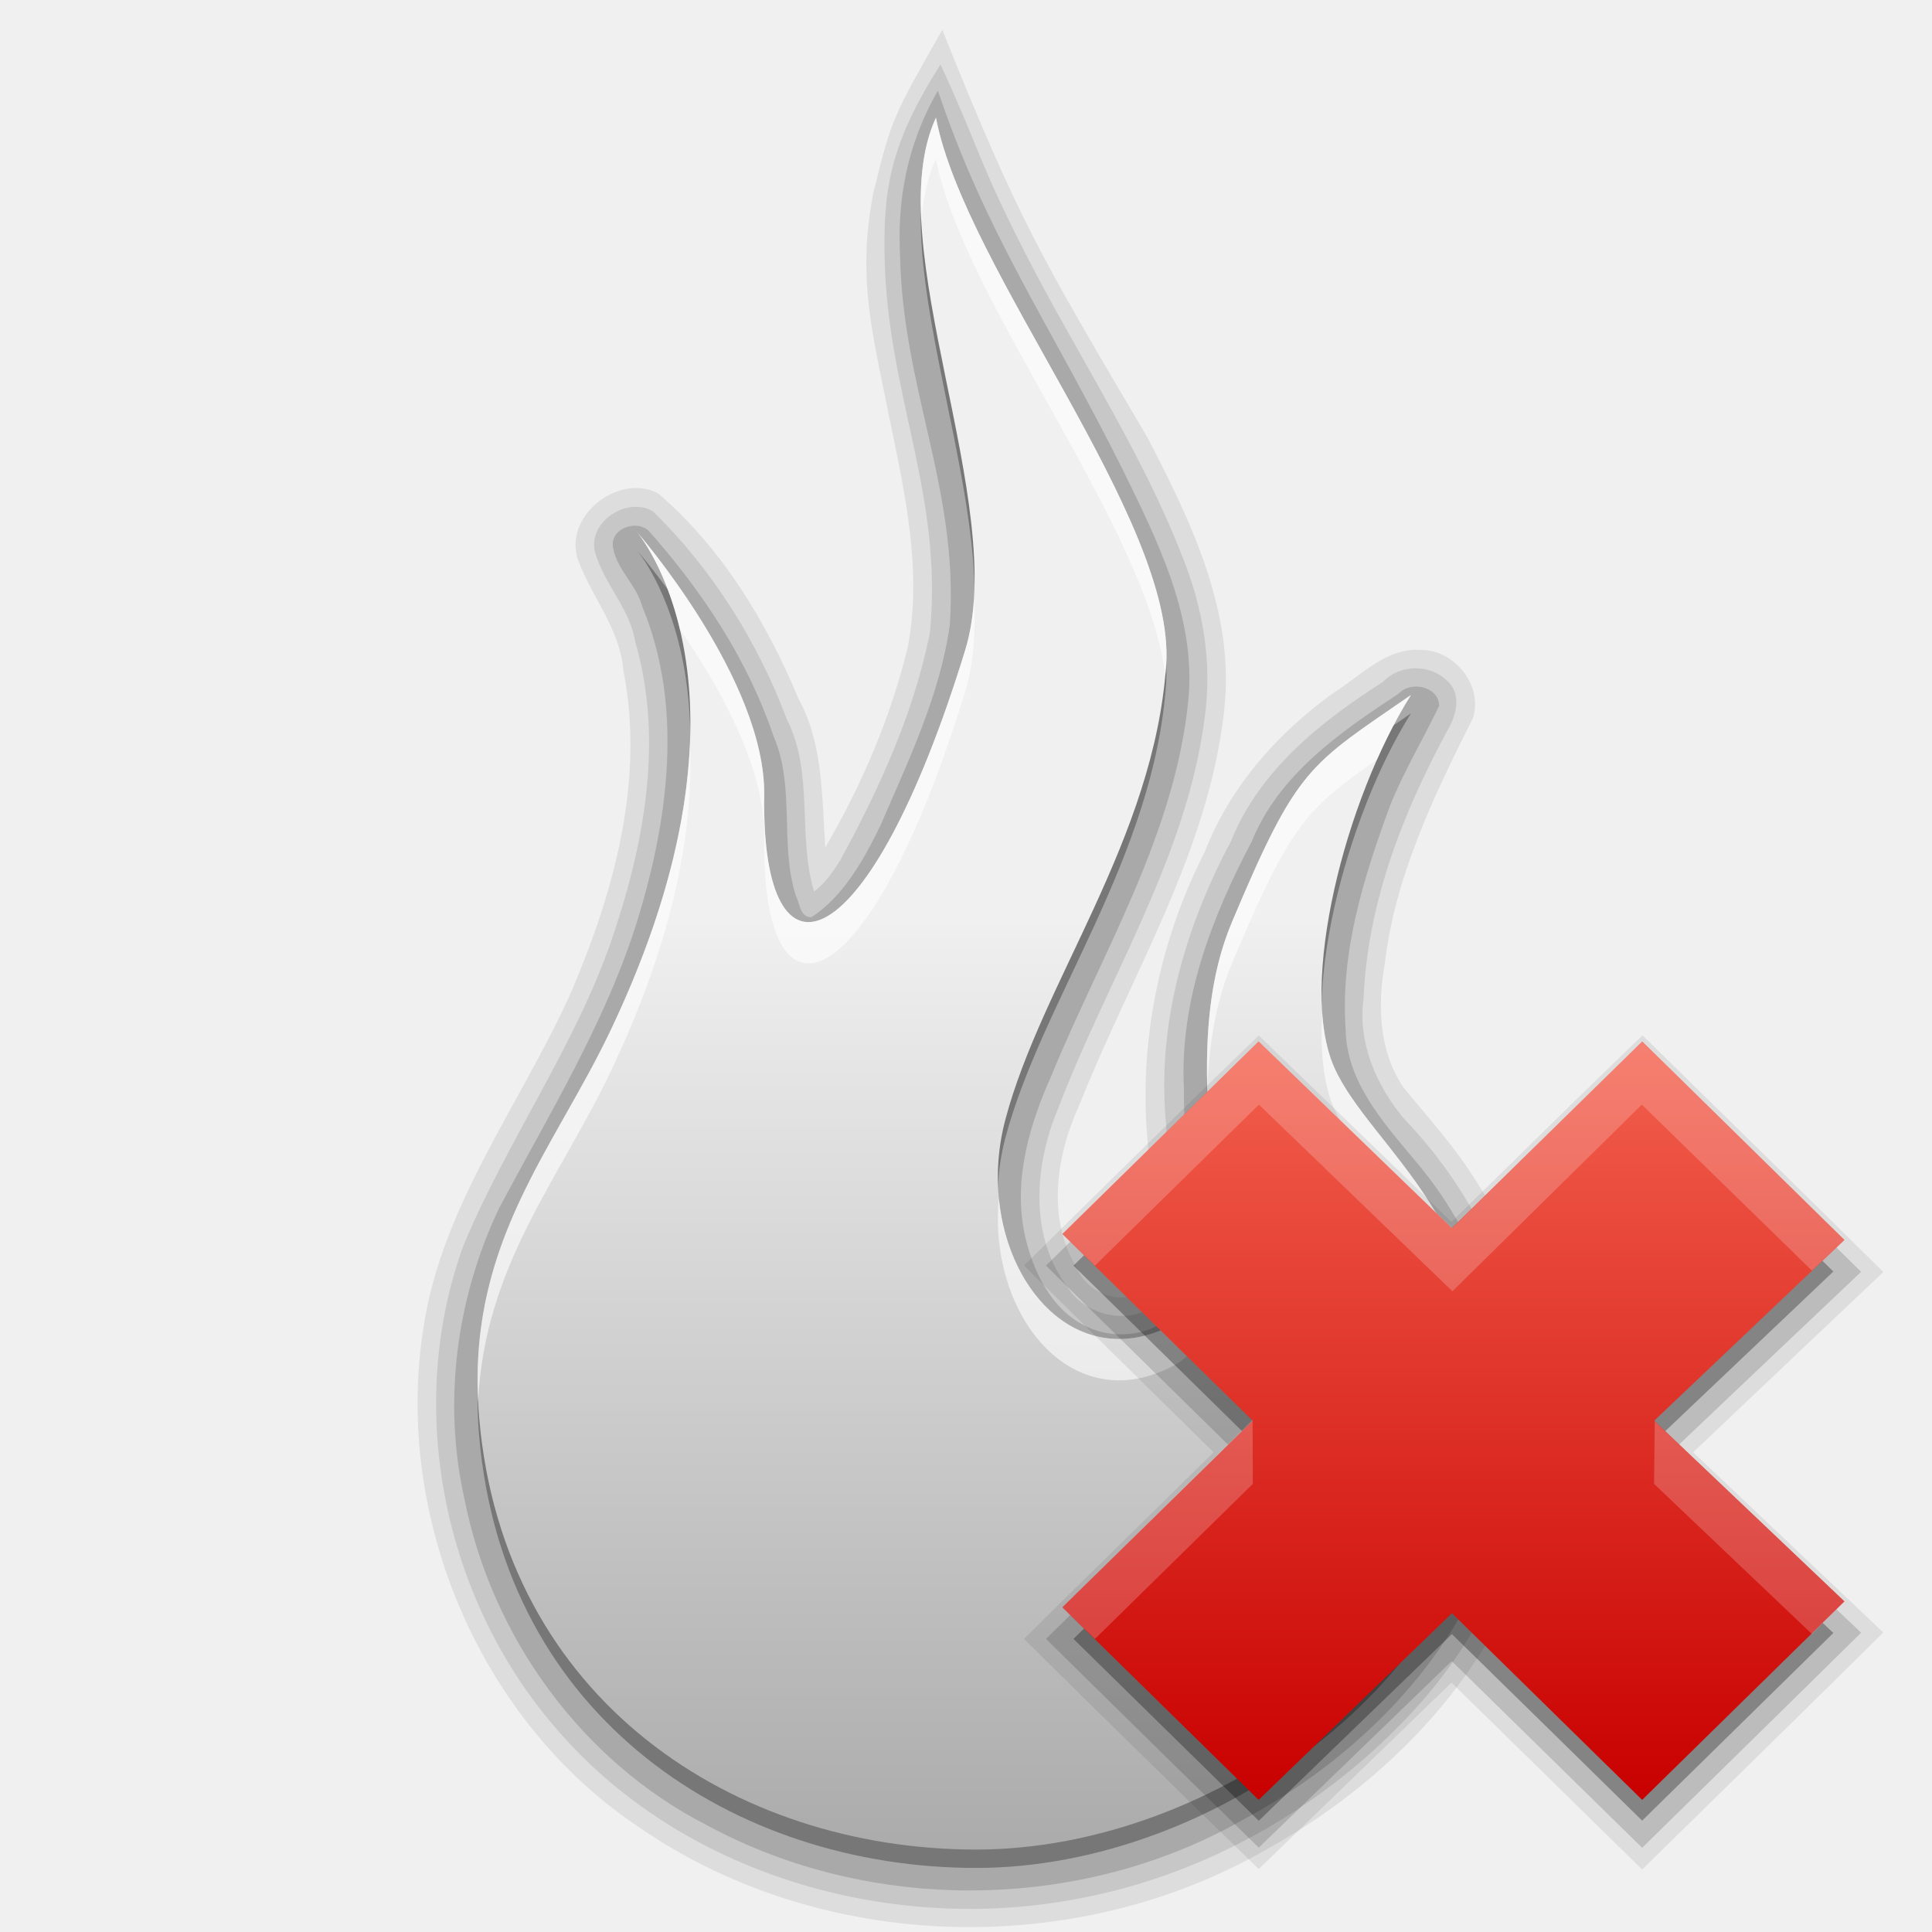
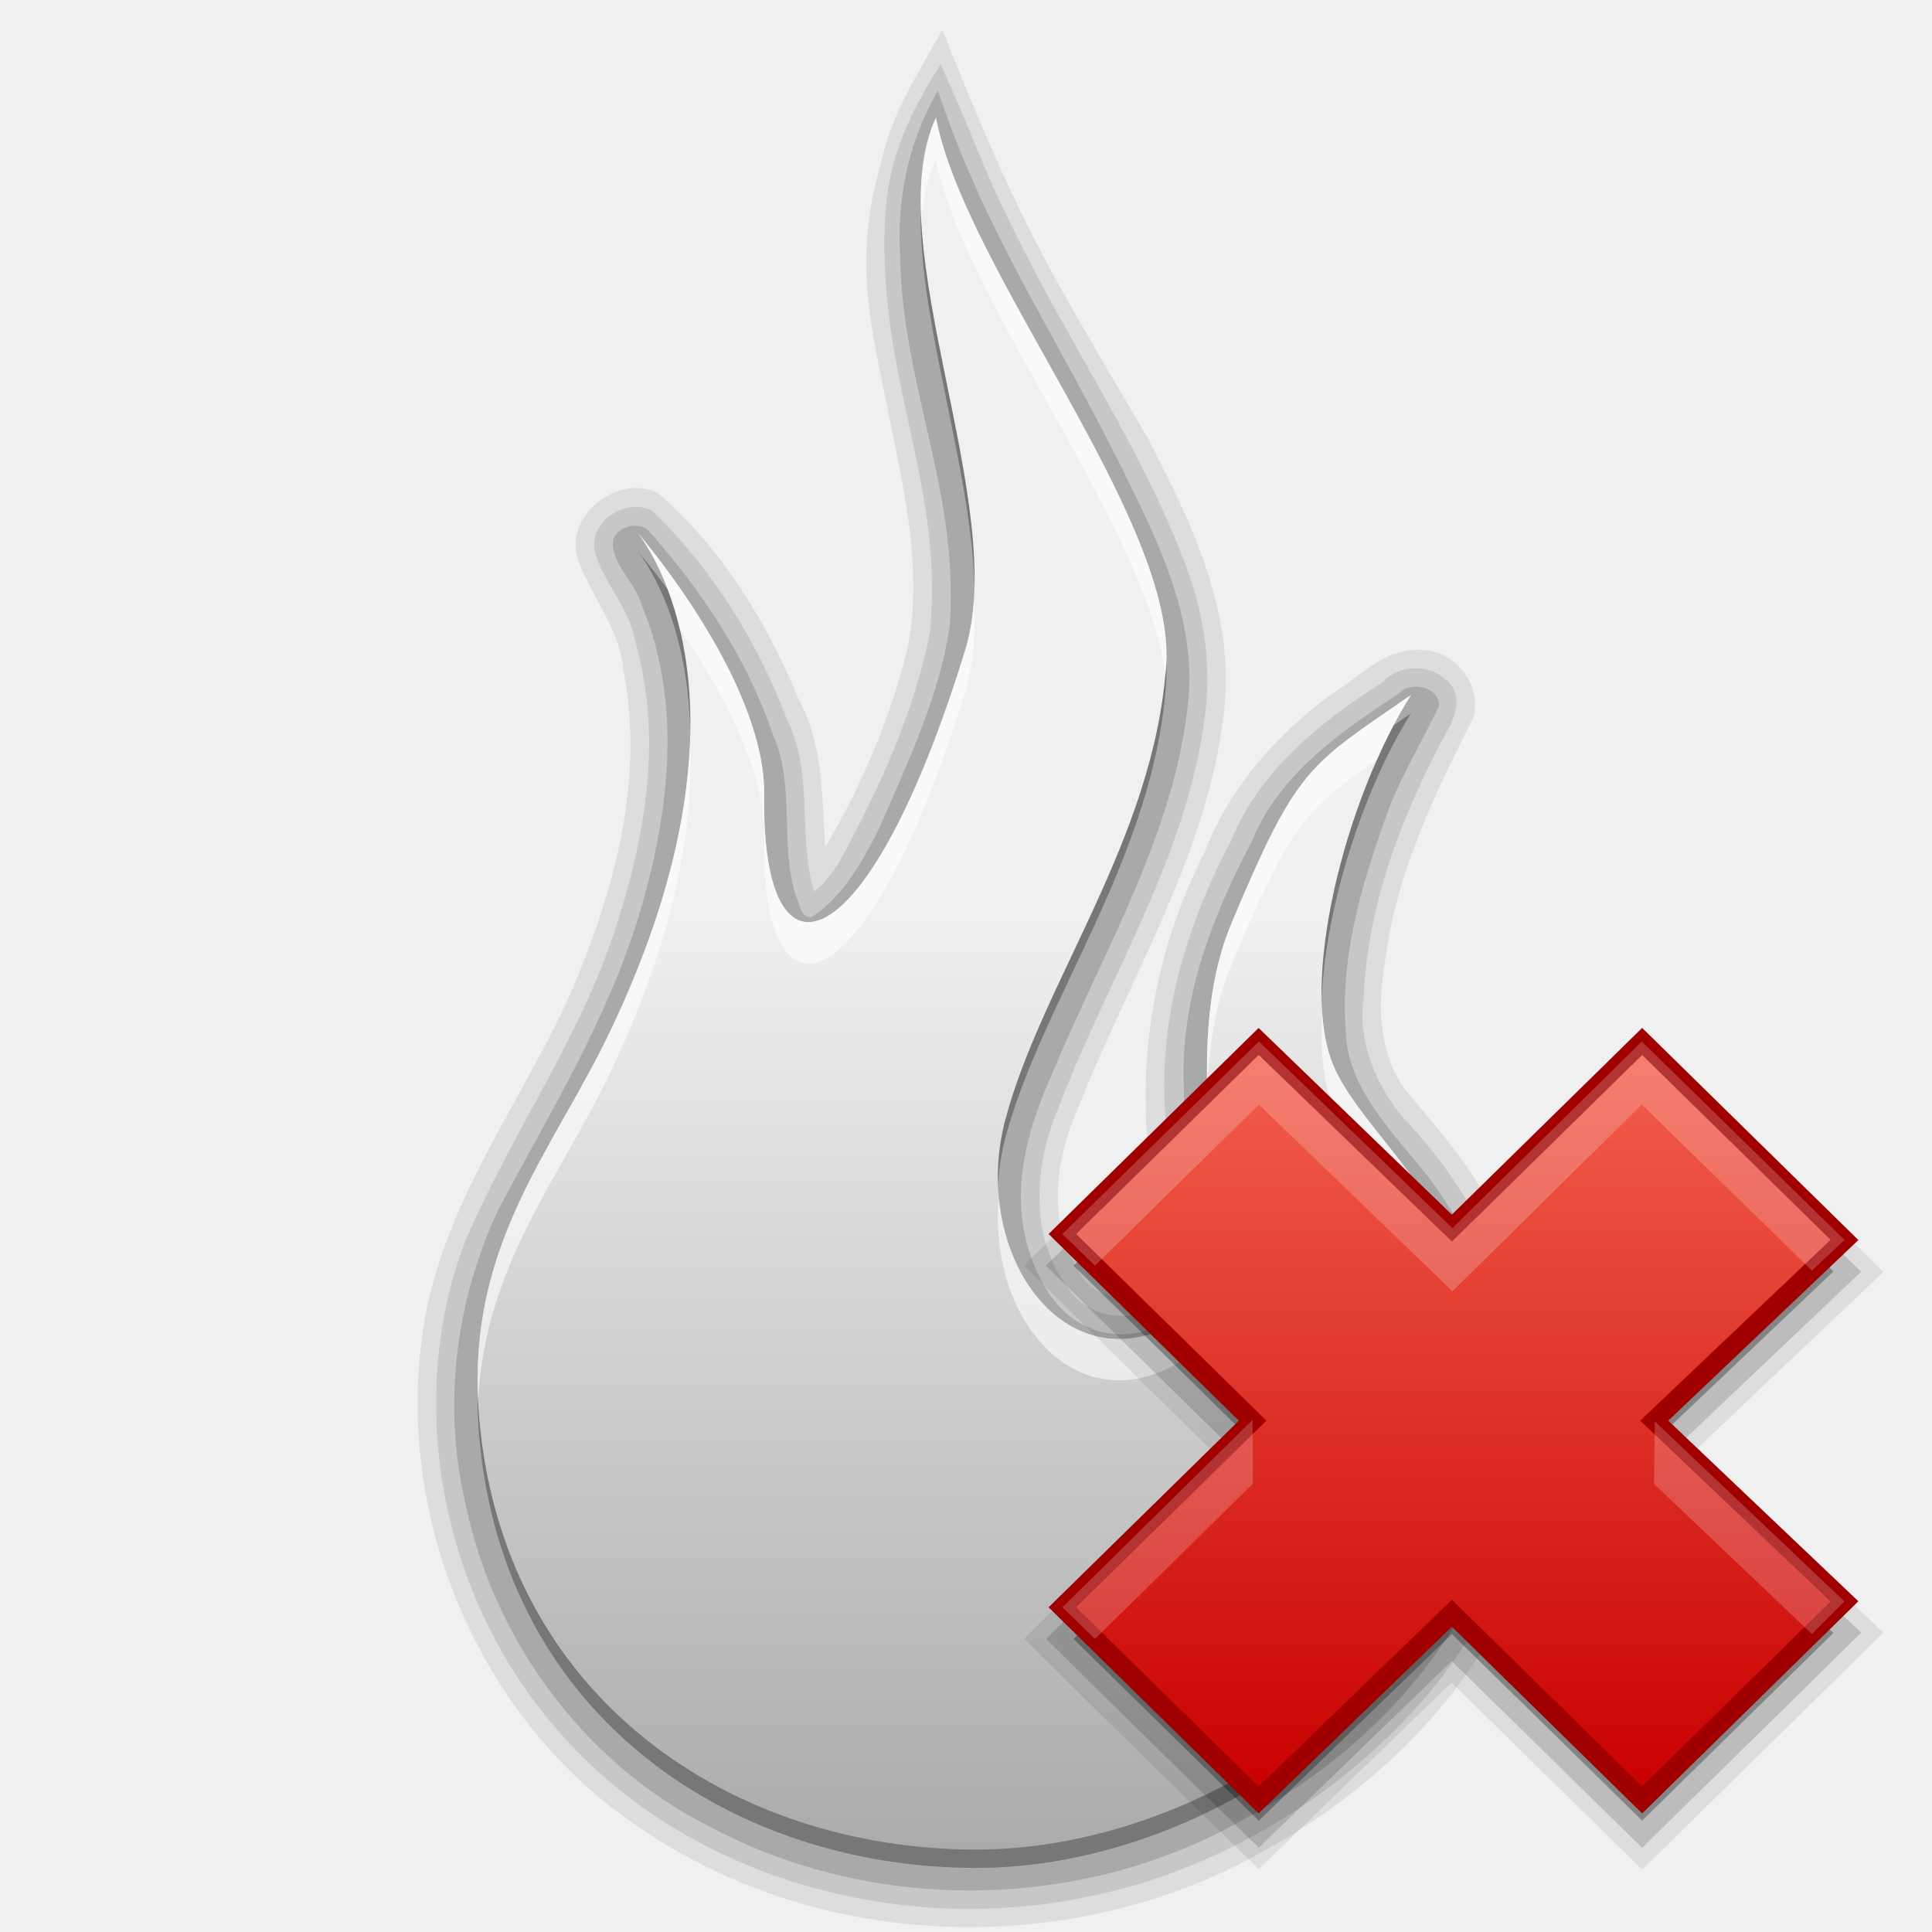
<svg xmlns="http://www.w3.org/2000/svg" xmlns:xlink="http://www.w3.org/1999/xlink" version="1.1" id="svg2" height="1000" width="1000">
  <defs id="defs4">
    <linearGradient id="linearGradient4094">
      <stop style="stop-color:#aaaaaa;stop-opacity:1;" offset="0" id="stop4096" />
      <stop style="stop-color:#f0f0f0;stop-opacity:1;" offset="1" id="stop4098" />
    </linearGradient>
    <linearGradient xlink:href="#linearGradient4094" id="linearGradient4362" gradientUnits="userSpaceOnUse" gradientTransform="matrix(1.18867,0,0,1.18867,-84.92715,4.194138)" x1="499.015" y1="852.696" x2="499.015" y2="439.806" />
    <linearGradient id="linearGradient3183-0">
      <stop style="stop-color:#c80000;stop-opacity:1;" offset="0" id="stop3185-9" />
      <stop style="stop-color:#f3604d;stop-opacity:1;" offset="1" id="stop3187-6" />
    </linearGradient>
    <linearGradient xlink:href="#linearGradient3183-0" id="linearGradient3280" gradientUnits="userSpaceOnUse" gradientTransform="matrix(0,-49.0718,50.01475,0,127.3448,1543.77)" x1="11" y1="11.016" x2="19" y2="11.016" />
  </defs>
  <g id="layer1" transform="translate(0,-52.36218)">
    <path style="opacity:0.08;fill:#000000;fill-opacity:1;stroke:none" d="m 451.942,152.675 c -8.711,45.083 0.381,74.927 9.026,119.058 7.823,37.689 16.208,76.767 8.963,115.215 -8.829,36.608 -23.772,71.582 -42.764,104.007 -1.818,-26.013 -0.961,-53.593 -13.915,-77.044 -16.561,-39.775 -39.746,-78 -72.635,-106.197 -20.736,-10.789 -49.468,12.138 -41.306,34.769 7.186,19.213 21.702,35.768 23.328,56.796 11.233,56.54 -4.756,114.496 -26.84,166.2 -25.881,58.004 -67.215,110.456 -76.686,174.503 -15.359,98.253 29.532,203.981 112.562,258.769 93.987,64.403 224.864,67.696 323.457,11.096 63.657,-35.118 118.529,-92.052 139.074,-162.922 17.366,-61.375 4.669,-129.073 -29.531,-182.238 -10.931,-17.943 -25.196,-33.501 -38.405,-49.684 -12.489,-18.654 -13.364,-41.958 -9.55,-63.5 5.203,-45.206 25.425,-87.209 45.727,-127.559 5.119,-16.772 -9.31,-34.944 -26.559,-35.177 -18.332,-1.505 -31.59,13.482 -45.902,22.387 -28.924,20.855 -53.388,48.549 -66.394,82.094 -24.757,48.596 -35.517,104.532 -28.598,158.921 1.352,22.352 5.419,46.185 -2.637,67.531 -11.626,9.684 -30.312,1.668 -35.289,-11.552 -15.416,-25.56 -10.218,-58.351 1.763,-84.242 C 585.618,556.442 626.012,492.556 633.736,419.077 639.144,369.013 616.383,322.06 593.964,278.898 538.33,184.591 526.908,165.669 487.731,67.773 462.34,112.502 461.463,113.454 451.942,152.675 z" id="path4142" />
    <path style="opacity:0.1;fill:#000000;fill-opacity:1;stroke:none" d="m 457.88,185.71 c 1.435,71.239 30.433,122.484 23.436,194.193 -8.329,41.696 -26.357,80.984 -46.645,118.184 -3.735,5.843 -7.769,11.545 -13.298,15.75 -8.714,-28.84 0.005,-61.358 -14.009,-88.965 -15.156,-40.332 -38.705,-77.93 -69.532,-107.946 -13.79,-7.828 -34.583,6.23 -29.568,22.176 4.909,16.064 17.922,28.658 20.588,45.639 14.909,51.336 4.256,106.211 -12.783,155.621 -19.353,54.952 -53.751,102.872 -76.116,156.496 -30.587,83.7 -10.486,182.392 47.25,249.432 65.323,76.865 174.753,107.882 272.531,88.498 66.387,-12.693 127.711,-48.406 173.015,-98.189 C 771.294,894.189 796.028,837.474 792.058,779.395 789.292,723.993 764.72,670.79 726.378,631.032 712.182,613.899 702.669,591.787 705.799,569.147 c 1.975,-49.899 20.852,-97.535 44.649,-141.006 3.916,-7.494 5.55,-17.776 -1.783,-23.736 -8.851,-8.466 -24.358,-8.145 -32.755,0.836 -32.252,20.597 -64.285,46.047 -78.785,82.609 -23.857,44.6 -38.587,95.517 -33.538,146.524 1.008,29.461 7.021,60.061 -1.426,88.78 -12.145,16.665 -39.705,11.848 -49.701,-4.718 -19.961,-26.418 -17.037,-63.384 -4.655,-92.597 25.663,-67.323 66.683,-130 75.827,-202.676 3.853,-28.019 -1.04,-56.445 -11.562,-82.501 -21.625,-55.728 -55.215,-105.752 -82.254,-158.919 -23.954,-47.285 -21.937,-50.113 -43.008,-96.086 -24.776,39.195 -29.825,62.326 -28.927,100.053 z" id="path4132" />
    <path style="opacity:0.15;fill:#000000;fill-opacity:1;stroke:none" d="m 465.864,184.36 c 1.353,69.969 30.529,121.234 25.751,191.554 -5.179,36.639 -21.574,70.405 -36.068,104.112 -8.647,17.535 -18.762,36.027 -35.401,46.998 -6.054,0.6 -6.139,-7.247 -8.246,-11.069 -8.431,-26.634 -0.146,-56.621 -11.59,-82.724 -13.451,-39.767 -37.171,-75.389 -64.931,-106.535 -7.103,-5.541 -20.364,-0.139 -17.941,9.769 2.295,11.2 12.141,18.942 15.044,29.977 21.356,51.486 13.421,109.962 -2.325,161.604 -16.435,53.138 -45.956,100.901 -71.855,149.753 -22.115,46.39 -29.202,100.099 -17.892,150.455 14.078,71.357 60.721,135.816 125.652,168.926 84.297,45.617 192.181,44.84 275.706,-2.045 58.725,-31.147 110.011,-81.397 131.785,-145.164 21.843,-67.479 3.929,-144.776 -42.039,-198.001 -16.126,-19.368 -34.661,-40.247 -35.009,-66.881 -2.809,-40.005 9.425,-78.998 23.112,-116.05 7.146,-17.711 17.193,-34.408 25.296,-51.373 -0.363,-10.205 -14.828,-13.021 -21.025,-6.241 -30.099,19.787 -61.901,41.762 -75.91,76.326 -20.744,39.316 -37.465,82.611 -35.193,127.865 -0.223,35.553 6.976,71.611 0.334,106.832 -6.899,20.04 -33.304,25.166 -50.667,16.53 -18.647,-8.689 -28.207,-29.469 -32.28,-48.624 -5.589,-28.081 2.785,-56.225 14.236,-81.705 26.195,-63.703 63.982,-124.585 70.716,-194.401 3.953,-42.422 -15.944,-81.876 -33.989,-118.793 C 542.108,217.507 510.865,174.486 485.438,99.289 468.648,128.557 464.487,157.73 465.864,184.36 z" id="path4120" />
    <path style="opacity:0.3;fill:#000000;fill-opacity:1;stroke:none" d="m 329.339,336.775 c 0,0 71.057,81.116 -13.24,258.319 -30.263,63.616 -75.657,111.81 -68.091,200.487 12.492,146.413 132.399,223.62 257.232,223.62 124.833,0 257.232,-100.243 264.798,-212.053 7.566,-111.81 -60.525,-150.365 -79.439,-192.776 -18.914,-42.411 5.674,-138.798 39.72,-192.776 -52.96,36.627 -58.634,36.627 -92.679,117.593 -34.045,80.966 15.392,184.016 -30.263,208.198 -57.981,30.711 -105.015,-38.107 -87.005,-106.027 18.914,-71.327 76.937,-145.076 83.222,-235.186 5.233,-75.029 -104.028,-204.342 -119.159,-283.38 -30.263,65.544 38.322,200.248 15.131,275.669 C 449.664,560.753 394.031,578.238 395.538,473.646 396.402,413.699 329.339,336.775 329.339,336.775 z" id="path4118" />
    <path id="path4019-2" d="m 329.339,327.266 c 0,0 71.057,81.116 -13.24,258.319 -30.263,63.616 -75.657,111.81 -68.091,200.487 12.492,146.413 132.399,223.62 257.232,223.62 124.833,0 257.232,-100.243 264.798,-212.053 7.566,-111.81 -60.525,-150.365 -79.439,-192.776 -18.914,-42.411 5.674,-138.798 39.72,-192.776 -52.96,36.627 -58.634,36.627 -92.679,117.593 -34.045,80.966 15.392,184.016 -30.263,208.198 -57.981,30.711 -105.015,-38.107 -87.005,-106.027 18.914,-71.327 76.937,-145.076 83.222,-235.186 5.233,-75.029 -104.028,-204.342 -119.159,-283.38 -30.263,65.544 38.322,200.248 15.131,275.669 C 449.664,551.244 394.031,568.728 395.538,464.137 396.402,404.189 329.339,327.266 329.339,327.266 z" style="fill:url(#linearGradient4362);fill-opacity:1;stroke:none" />
    <path style="opacity:0.6;fill:#ffffff;fill-opacity:1;stroke:none" d="m 484.445,113.277 c -6.939,15.029 -8.698,33.702 -7.541,54.456 0.778,-12.241 3.084,-23.408 7.541,-33.06 14.115,73.729 110.094,191.21 118.681,267.562 0.174,-1.855 0.353,-3.702 0.483,-5.572 C 608.843,321.634 499.577,192.315 484.445,113.277 z M 330.104,328.203 c 3.112,3.969 14.874,20.37 21.879,50.073 19.379,27.889 44.099,70.695 43.572,107.24 -1.507,104.592 54.107,87.106 104.009,-75.183 4.391,-14.281 5.465,-30.666 4.569,-48.327 -0.581,9.582 -2.013,18.617 -4.569,26.931 -49.901,162.29 -105.515,179.775 -104.009,75.183 0.834,-57.919 -61.216,-130.991 -65.451,-135.917 z m 400.21,83.876 c -52.96,36.627 -58.634,36.638 -92.679,117.604 -11.788,28.035 -13.557,58.711 -12.741,87.85 0.665,-22.454 3.811,-45.217 12.741,-66.454 29.826,-70.932 37.888,-79.74 75.035,-105.457 5.415,-12.213 11.376,-23.604 17.644,-33.543 z m -373.205,25.259 c -1.607,38.659 -12.288,87.874 -41.009,148.25 -29.295,61.582 -72.759,108.728 -68.646,192.119 3.506,-70.489 41.951,-114.606 68.646,-170.723 34.318,-72.141 42.91,-128.345 41.009,-169.646 z m 327.293,139.557 c -1.14,19.507 0.606,36.816 6.203,49.367 17.268,38.719 75.497,74.222 79.752,165.188 4.69,-107.056 -61.192,-144.967 -79.752,-186.584 -3.446,-7.728 -5.44,-17.242 -6.203,-27.971 z m -167.417,95.614 c -5.575,60.814 37.894,114.571 90.376,86.773 19.194,-10.167 21.582,-34.312 20.43,-64.857 -1.064,20.236 -5.989,35.812 -20.43,43.461 -46.204,24.473 -85.45,-14.265 -90.376,-65.377 z" id="path4082" />
    <g id="g3273" transform="translate(74,-20)">
      <path style="opacity:0.08;fill:#000000;fill-opacity:1;fill-rule:evenodd;stroke:none;display:inline" d="m 770,614.156 c -31.099,29.998 -61.798,60.456 -92.719,90.656 -33.231,-32.199 -66.516,-64.305 -99.75,-96.5 -40.756,39.482 -81.226,79.208 -121.5,119.094 32.642,32.275 65.361,64.473 98.094,96.656 -32.628,32.275 -65.607,64.325 -98.125,96.594 40.276,39.828 80.847,79.596 121.531,119.125 33.234,-32.195 66.519,-64.301 99.75,-96.5 32.939,32.205 65.796,64.496 98.688,96.75 41.654,-40.853 83.421,-81.716 124.844,-122.687 -32.831,-31.065 -65.634,-62.17 -98.438,-93.281 32.832,-31.091 65.595,-62.249 98.438,-93.312 -41.375,-40.895 -83.037,-81.736 -124.656,-122.5 -2.052,1.969 -4.104,3.938 -6.156,5.906 z" id="path3349" />
      <path style="opacity:0.15;fill:#000000;fill-opacity:1;fill-rule:evenodd;stroke:none;display:inline" d="m 774.625,620.719 c -32.467,31.663 -64.795,63.522 -97.219,95.25 -33.276,-32.216 -66.603,-64.342 -99.875,-96.562 -36.845,35.87 -73.55,71.886 -110.125,108.031 32.676,32.284 65.516,64.4 98.25,96.625 -32.7,32.249 -65.616,64.278 -98.25,96.594 36.61,36.11 73.281,72.16 110.125,108.031 33.272,-32.221 66.599,-64.347 99.875,-96.562 32.88,32.193 65.725,64.42 98.562,96.656 37.771,-37.125 75.659,-74.131 113.344,-111.344 -32.867,-31.078 -65.623,-62.274 -98.469,-93.375 32.828,-31.13 65.611,-62.307 98.469,-93.406 C 851.635,693.479 813.809,656.451 776.031,619.375 l -0.723,0.691 -0.683,0.653 z" id="path3337" />
      <path style="opacity:0.3;fill:#000000;fill-opacity:1;fill-rule:evenodd;stroke:none;display:inline" d="m 481.625,727.438 c 32.79,32.221 65.644,64.377 98.406,96.625 -32.755,32.246 -65.608,64.392 -98.406,96.594 31.969,31.375 63.938,62.75 95.906,94.125 33.316,-32.215 66.657,-64.405 99.969,-96.625 32.888,32.12 65.652,64.369 98.469,96.563 32.99,-32.375 65.979,-64.75 98.969,-97.125 C 842.096,886.414 809.27,855.218 776.406,824.062 809.264,792.89 842.087,761.681 874.938,730.5 841.948,698.125 808.958,665.75 775.969,633.375 743.152,665.568 710.388,697.817 677.5,729.938 c -33.312,-32.22 -66.653,-64.41 -99.969,-96.625 -31.969,31.375 -63.938,62.75 -95.906,94.125 z" id="path3751" />
-       <path id="path7165" d="m 475.885,904.303 101.593,99.677 100.029,-96.61 98.467,96.61 L 880.692,901.236 782.225,807.693 880.692,714.15 775.974,611.406 677.507,708.016 577.478,611.406 475.885,711.083 574.352,807.693 475.885,904.303 z" style="fill:url(#linearGradient3280);fill-opacity:1;fill-rule:evenodd;stroke:none;display:inline" />
+       <path id="path7165" d="m 475.885,904.303 101.593,99.677 100.029,-96.61 98.467,96.61 L 880.692,901.236 782.225,807.693 880.692,714.15 775.974,611.406 677.507,708.016 577.478,611.406 475.885,711.083 574.352,807.693 475.885,904.303 z" style="fill:url(#linearGradient3280);fill-opacity:1;fill-rule:evenodd;stroke:#a00000;display:inline;stroke-opacity:1;stroke-width:10;stroke-miterlimit:4;stroke-dasharray:none" />
      <path id="path2970" d="m 577.614,611.406 -101.729,99.677 16.867,16.357 84.862,-83.32 100.148,96.61 98.039,-96.61 88.024,85.876 16.867,-15.846 -104.891,-102.744 -98.039,96.61 -100.148,-96.61 z m -3.286,195.892 -98.443,97.006 16.867,16.357 81.699,-80.253 -0.118,-33.11 z m 208.183,0.774 -0.385,32.337 81.699,77.697 16.867,-16.868 -98.181,-93.165 z" style="opacity:0.2;fill:#ffffff;fill-opacity:1;fill-rule:evenodd;stroke:none;display:inline" />
    </g>
  </g>
</svg>
